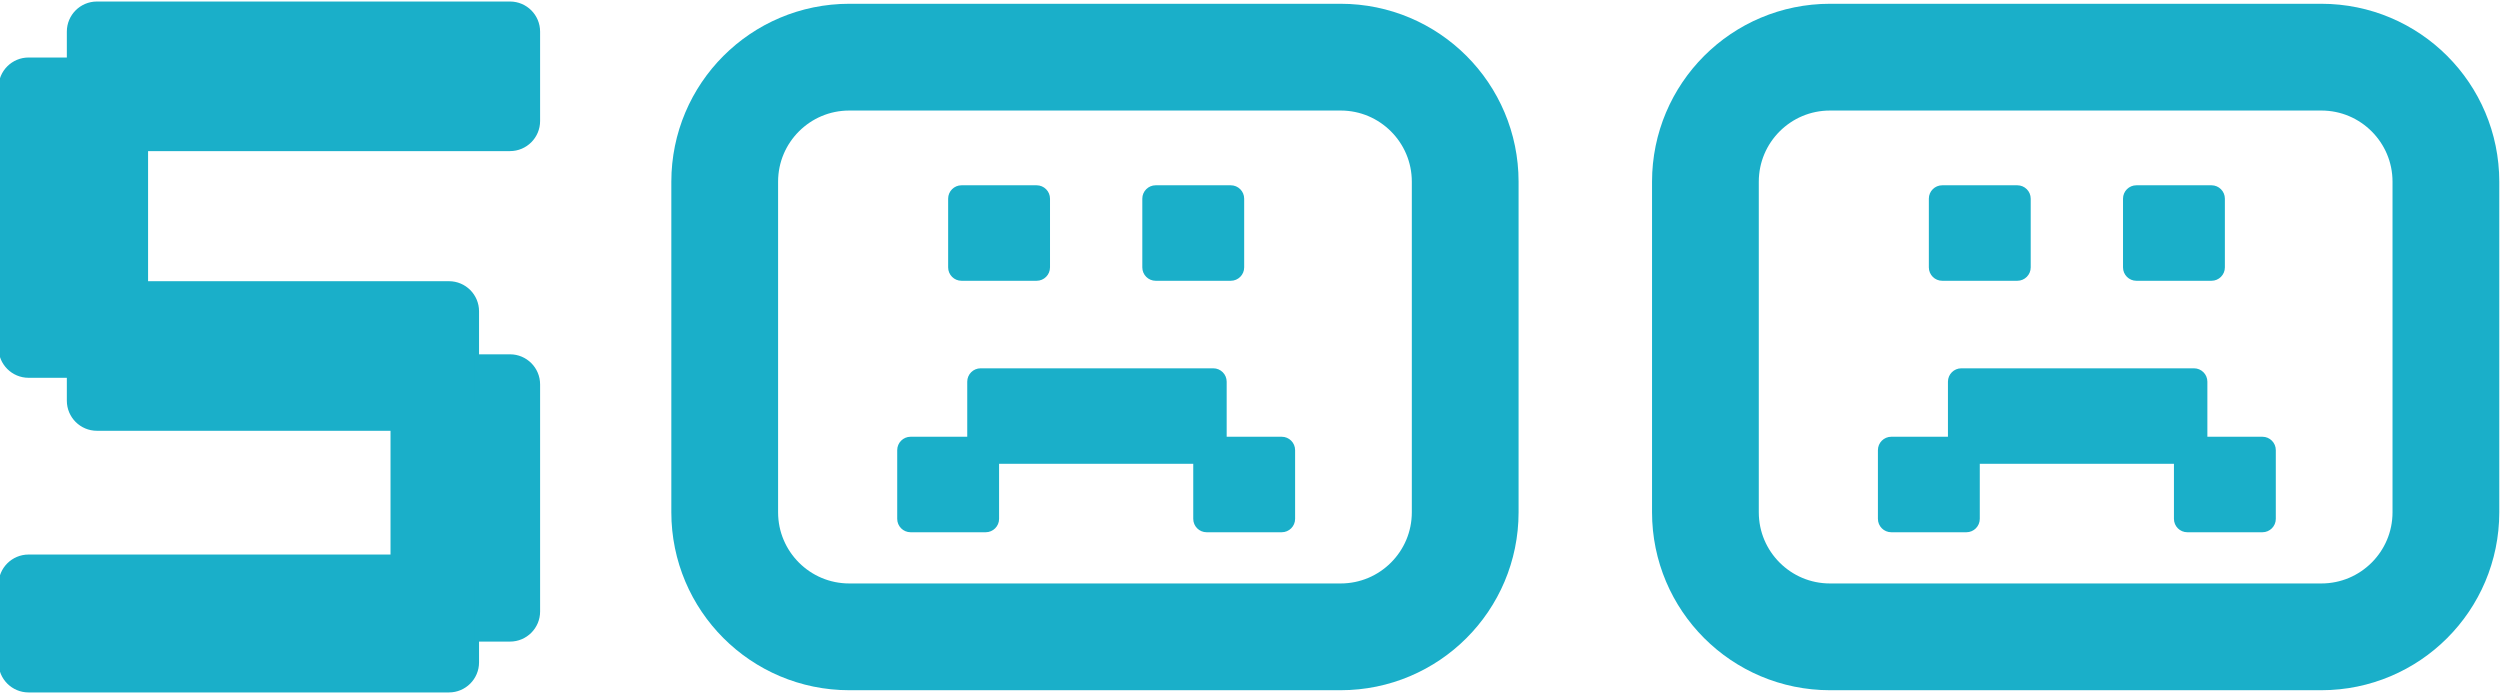
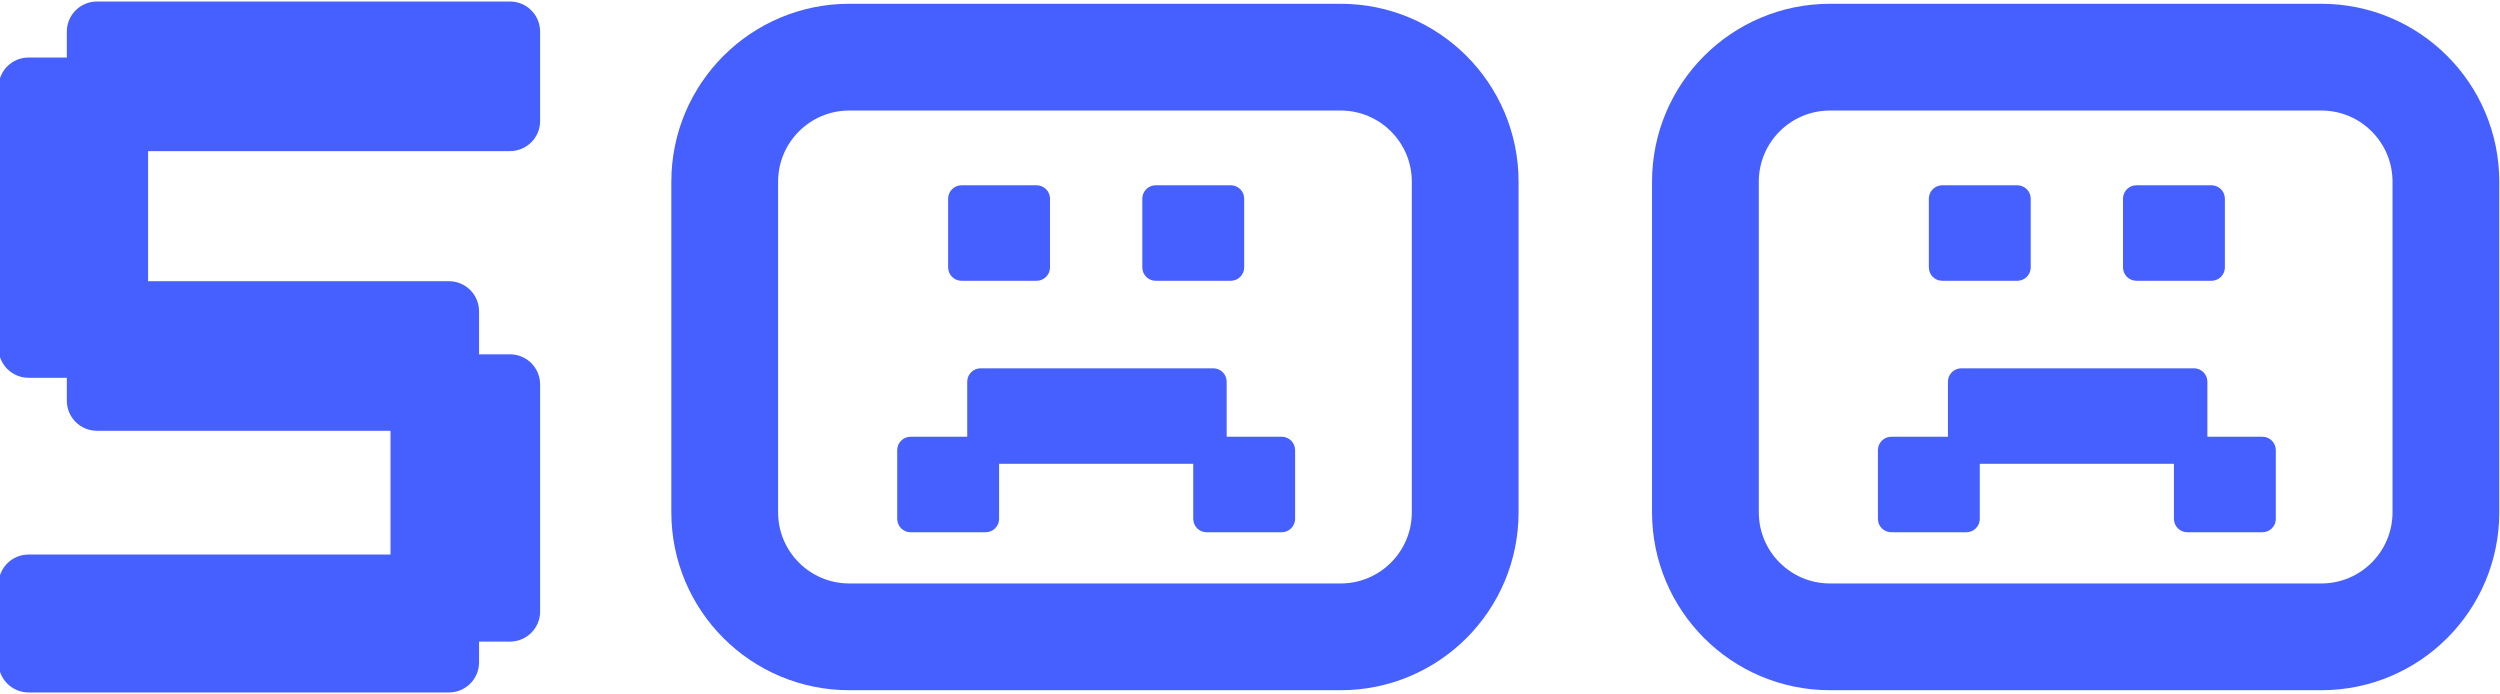
<svg xmlns="http://www.w3.org/2000/svg" width="562" height="156" viewBox="0 0 562 156" fill="none">
-   <rect x="0.161" y="13.429" width="32.626" height="71" rx="6.263" fill="#1aafc9" />
-   <rect x="0.161" y="13.429" width="32.626" height="71" rx="6.263" stroke="#1aafc9" />
-   <rect x="88.289" y="80.15" width="32.626" height="63.58" rx="6.263" fill="#1aafc9" />
-   <rect x="88.289" y="80.15" width="32.626" height="63.58" rx="6.263" stroke="#1aafc9" />
-   <rect x="15.525" y="33.467" width="32.626" height="105.389" rx="6.263" transform="rotate(-90 15.5254 33.4673)" fill="#1aafc9" />
-   <rect x="15.525" y="33.467" width="32.626" height="105.389" rx="6.263" transform="rotate(-90 15.5254 33.4673)" stroke="#1aafc9" />
-   <rect x="0.161" y="155.16" width="30" height="107.028" rx="6.263" transform="rotate(-90 0.161133 155.16)" fill="#1aafc9" />
-   <rect x="0.161" y="155.16" width="30" height="107.028" rx="6.263" transform="rotate(-90 0.161133 155.16)" stroke="#1aafc9" />
-   <rect x="15.525" y="96.34" width="32.626" height="91.664" rx="6.263" transform="rotate(-90 15.5254 96.3398)" fill="#1aafc9" />
-   <rect x="15.525" y="96.34" width="32.626" height="91.664" rx="6.263" transform="rotate(-90 15.5254 96.3398)" stroke="#1aafc9" />
-   <rect x="162.915" y="12.85" width="166.462" height="130.311" rx="28" stroke="#1aafc9" stroke-width="24" />
-   <rect x="213.52" y="42.029" width="22.145" height="20.714" rx="2.634" fill="#1aafc9" stroke="#1aafc9" stroke-width="0.753" />
-   <rect x="257.168" y="42.029" width="22.145" height="20.714" rx="2.634" fill="#1aafc9" stroke="#1aafc9" stroke-width="0.753" />
-   <rect x="268.618" y="98.558" width="22.145" height="20.714" rx="2.634" fill="#1aafc9" stroke="#1aafc9" stroke-width="0.753" />
-   <rect x="202.071" y="98.558" width="22.145" height="20.714" rx="2.634" fill="#1aafc9" stroke="#1aafc9" stroke-width="0.753" />
-   <rect x="217.813" y="83.173" width="57.566" height="20.714" rx="2.634" fill="#1aafc9" stroke="#1aafc9" stroke-width="0.753" />
-   <rect x="383.377" y="12.85" width="166.462" height="130.311" rx="28" stroke="#1aafc9" stroke-width="24" />
-   <rect x="433.982" y="42.029" width="22.145" height="20.714" rx="2.634" fill="#1aafc9" stroke="#1aafc9" stroke-width="0.753" />
-   <rect x="477.63" y="42.029" width="22.145" height="20.714" rx="2.634" fill="#1aafc9" stroke="#1aafc9" stroke-width="0.753" />
-   <rect x="489.079" y="98.558" width="22.145" height="20.714" rx="2.634" fill="#1aafc9" stroke="#1aafc9" stroke-width="0.753" />
-   <rect x="422.533" y="98.558" width="22.145" height="20.714" rx="2.634" fill="#1aafc9" stroke="#1aafc9" stroke-width="0.753" />
-   <rect x="438.275" y="83.173" width="57.566" height="20.714" rx="2.634" fill="#1aafc9" stroke="#1aafc9" stroke-width="0.753" />
+   <rect x="0.161" y="13.429" width="32.626" height="71" rx="6.263" fill="#465FFF" />
+   <rect x="0.161" y="13.429" width="32.626" height="71" rx="6.263" stroke="#465FFF" />
+   <rect x="88.289" y="80.15" width="32.626" height="63.58" rx="6.263" fill="#465FFF" />
+   <rect x="88.289" y="80.15" width="32.626" height="63.58" rx="6.263" stroke="#465FFF" />
+   <rect x="15.525" y="33.467" width="32.626" height="105.389" rx="6.263" transform="rotate(-90 15.5254 33.4673)" fill="#465FFF" />
+   <rect x="15.525" y="33.467" width="32.626" height="105.389" rx="6.263" transform="rotate(-90 15.5254 33.4673)" stroke="#465FFF" />
+   <rect x="0.161" y="155.16" width="30" height="107.028" rx="6.263" transform="rotate(-90 0.161133 155.16)" fill="#465FFF" />
+   <rect x="0.161" y="155.16" width="30" height="107.028" rx="6.263" transform="rotate(-90 0.161133 155.16)" stroke="#465FFF" />
+   <rect x="15.525" y="96.34" width="32.626" height="91.664" rx="6.263" transform="rotate(-90 15.5254 96.3398)" fill="#465FFF" />
+   <rect x="15.525" y="96.34" width="32.626" height="91.664" rx="6.263" transform="rotate(-90 15.5254 96.3398)" stroke="#465FFF" />
+   <rect x="162.915" y="12.85" width="166.462" height="130.311" rx="28" stroke="#465FFF" stroke-width="24" />
+   <rect x="213.52" y="42.029" width="22.145" height="20.714" rx="2.634" fill="#465FFF" stroke="#465FFF" stroke-width="0.753" />
+   <rect x="257.168" y="42.029" width="22.145" height="20.714" rx="2.634" fill="#465FFF" stroke="#465FFF" stroke-width="0.753" />
+   <rect x="268.618" y="98.558" width="22.145" height="20.714" rx="2.634" fill="#465FFF" stroke="#465FFF" stroke-width="0.753" />
+   <rect x="202.071" y="98.558" width="22.145" height="20.714" rx="2.634" fill="#465FFF" stroke="#465FFF" stroke-width="0.753" />
+   <rect x="217.813" y="83.173" width="57.566" height="20.714" rx="2.634" fill="#465FFF" stroke="#465FFF" stroke-width="0.753" />
+   <rect x="383.377" y="12.85" width="166.462" height="130.311" rx="28" stroke="#465FFF" stroke-width="24" />
+   <rect x="433.982" y="42.029" width="22.145" height="20.714" rx="2.634" fill="#465FFF" stroke="#465FFF" stroke-width="0.753" />
+   <rect x="477.63" y="42.029" width="22.145" height="20.714" rx="2.634" fill="#465FFF" stroke="#465FFF" stroke-width="0.753" />
+   <rect x="489.079" y="98.558" width="22.145" height="20.714" rx="2.634" fill="#465FFF" stroke="#465FFF" stroke-width="0.753" />
+   <rect x="422.533" y="98.558" width="22.145" height="20.714" rx="2.634" fill="#465FFF" stroke="#465FFF" stroke-width="0.753" />
+   <rect x="438.275" y="83.173" width="57.566" height="20.714" rx="2.634" fill="#465FFF" stroke="#465FFF" stroke-width="0.753" />
</svg>
